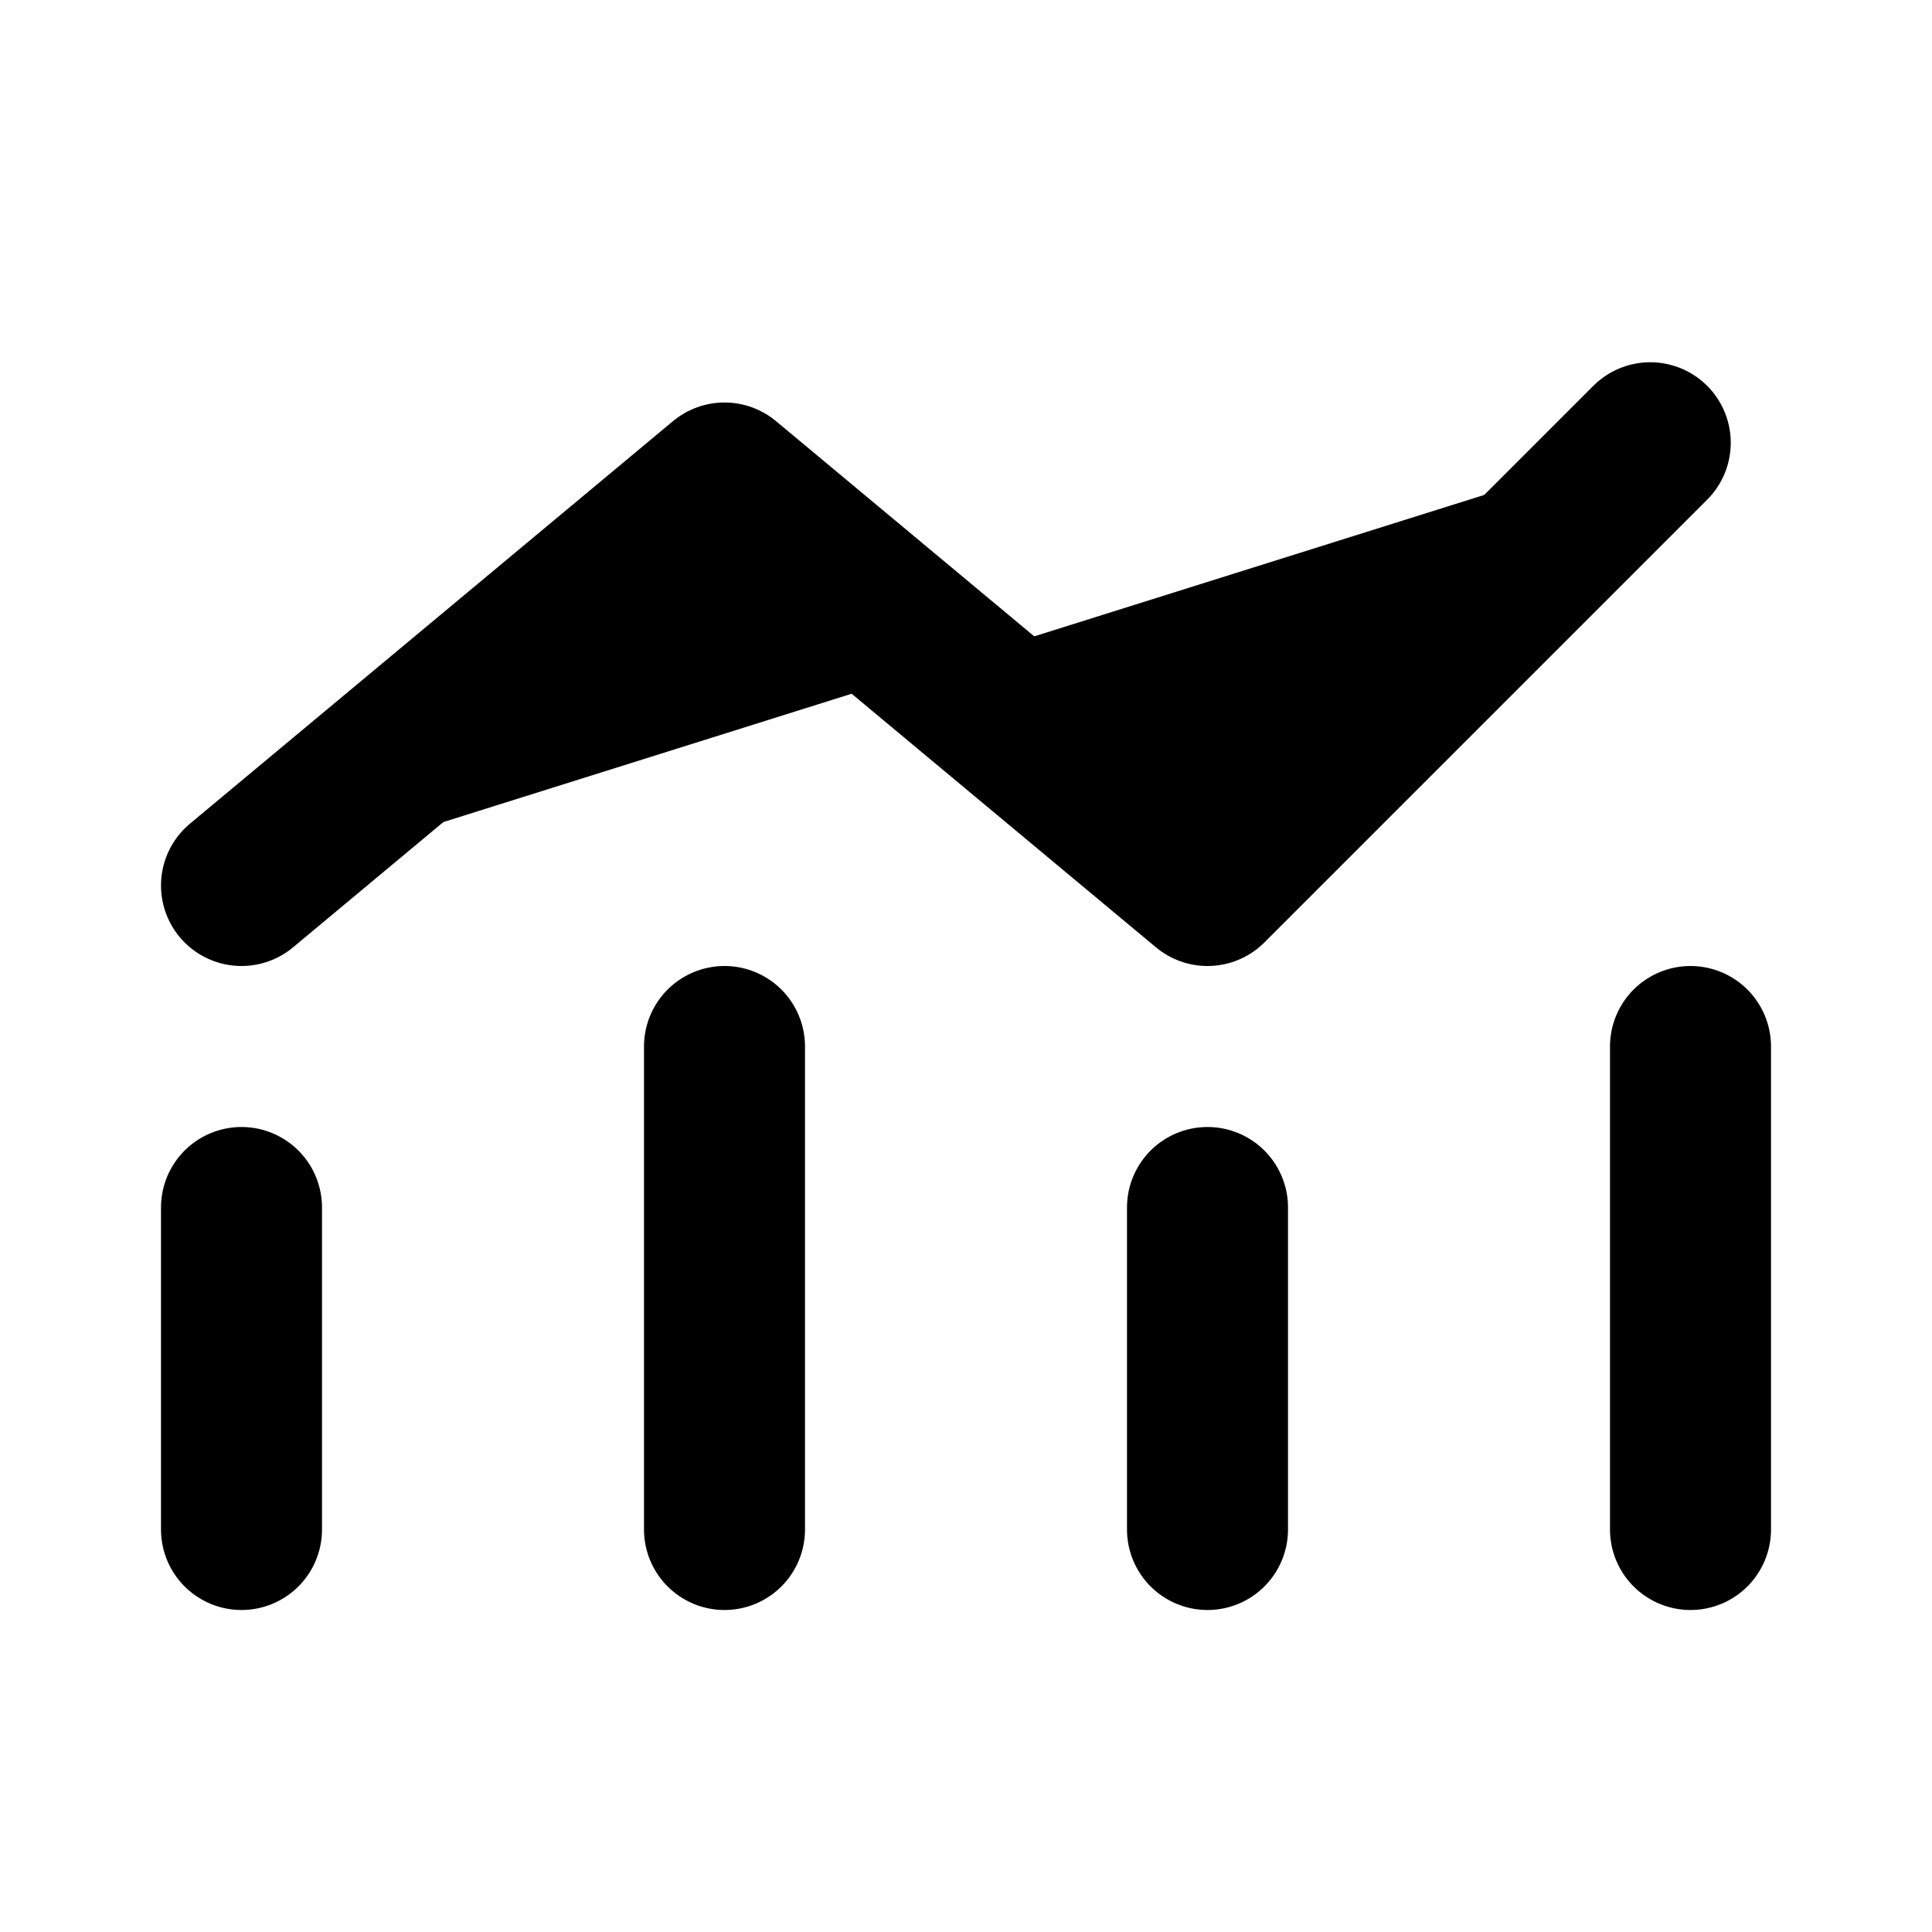
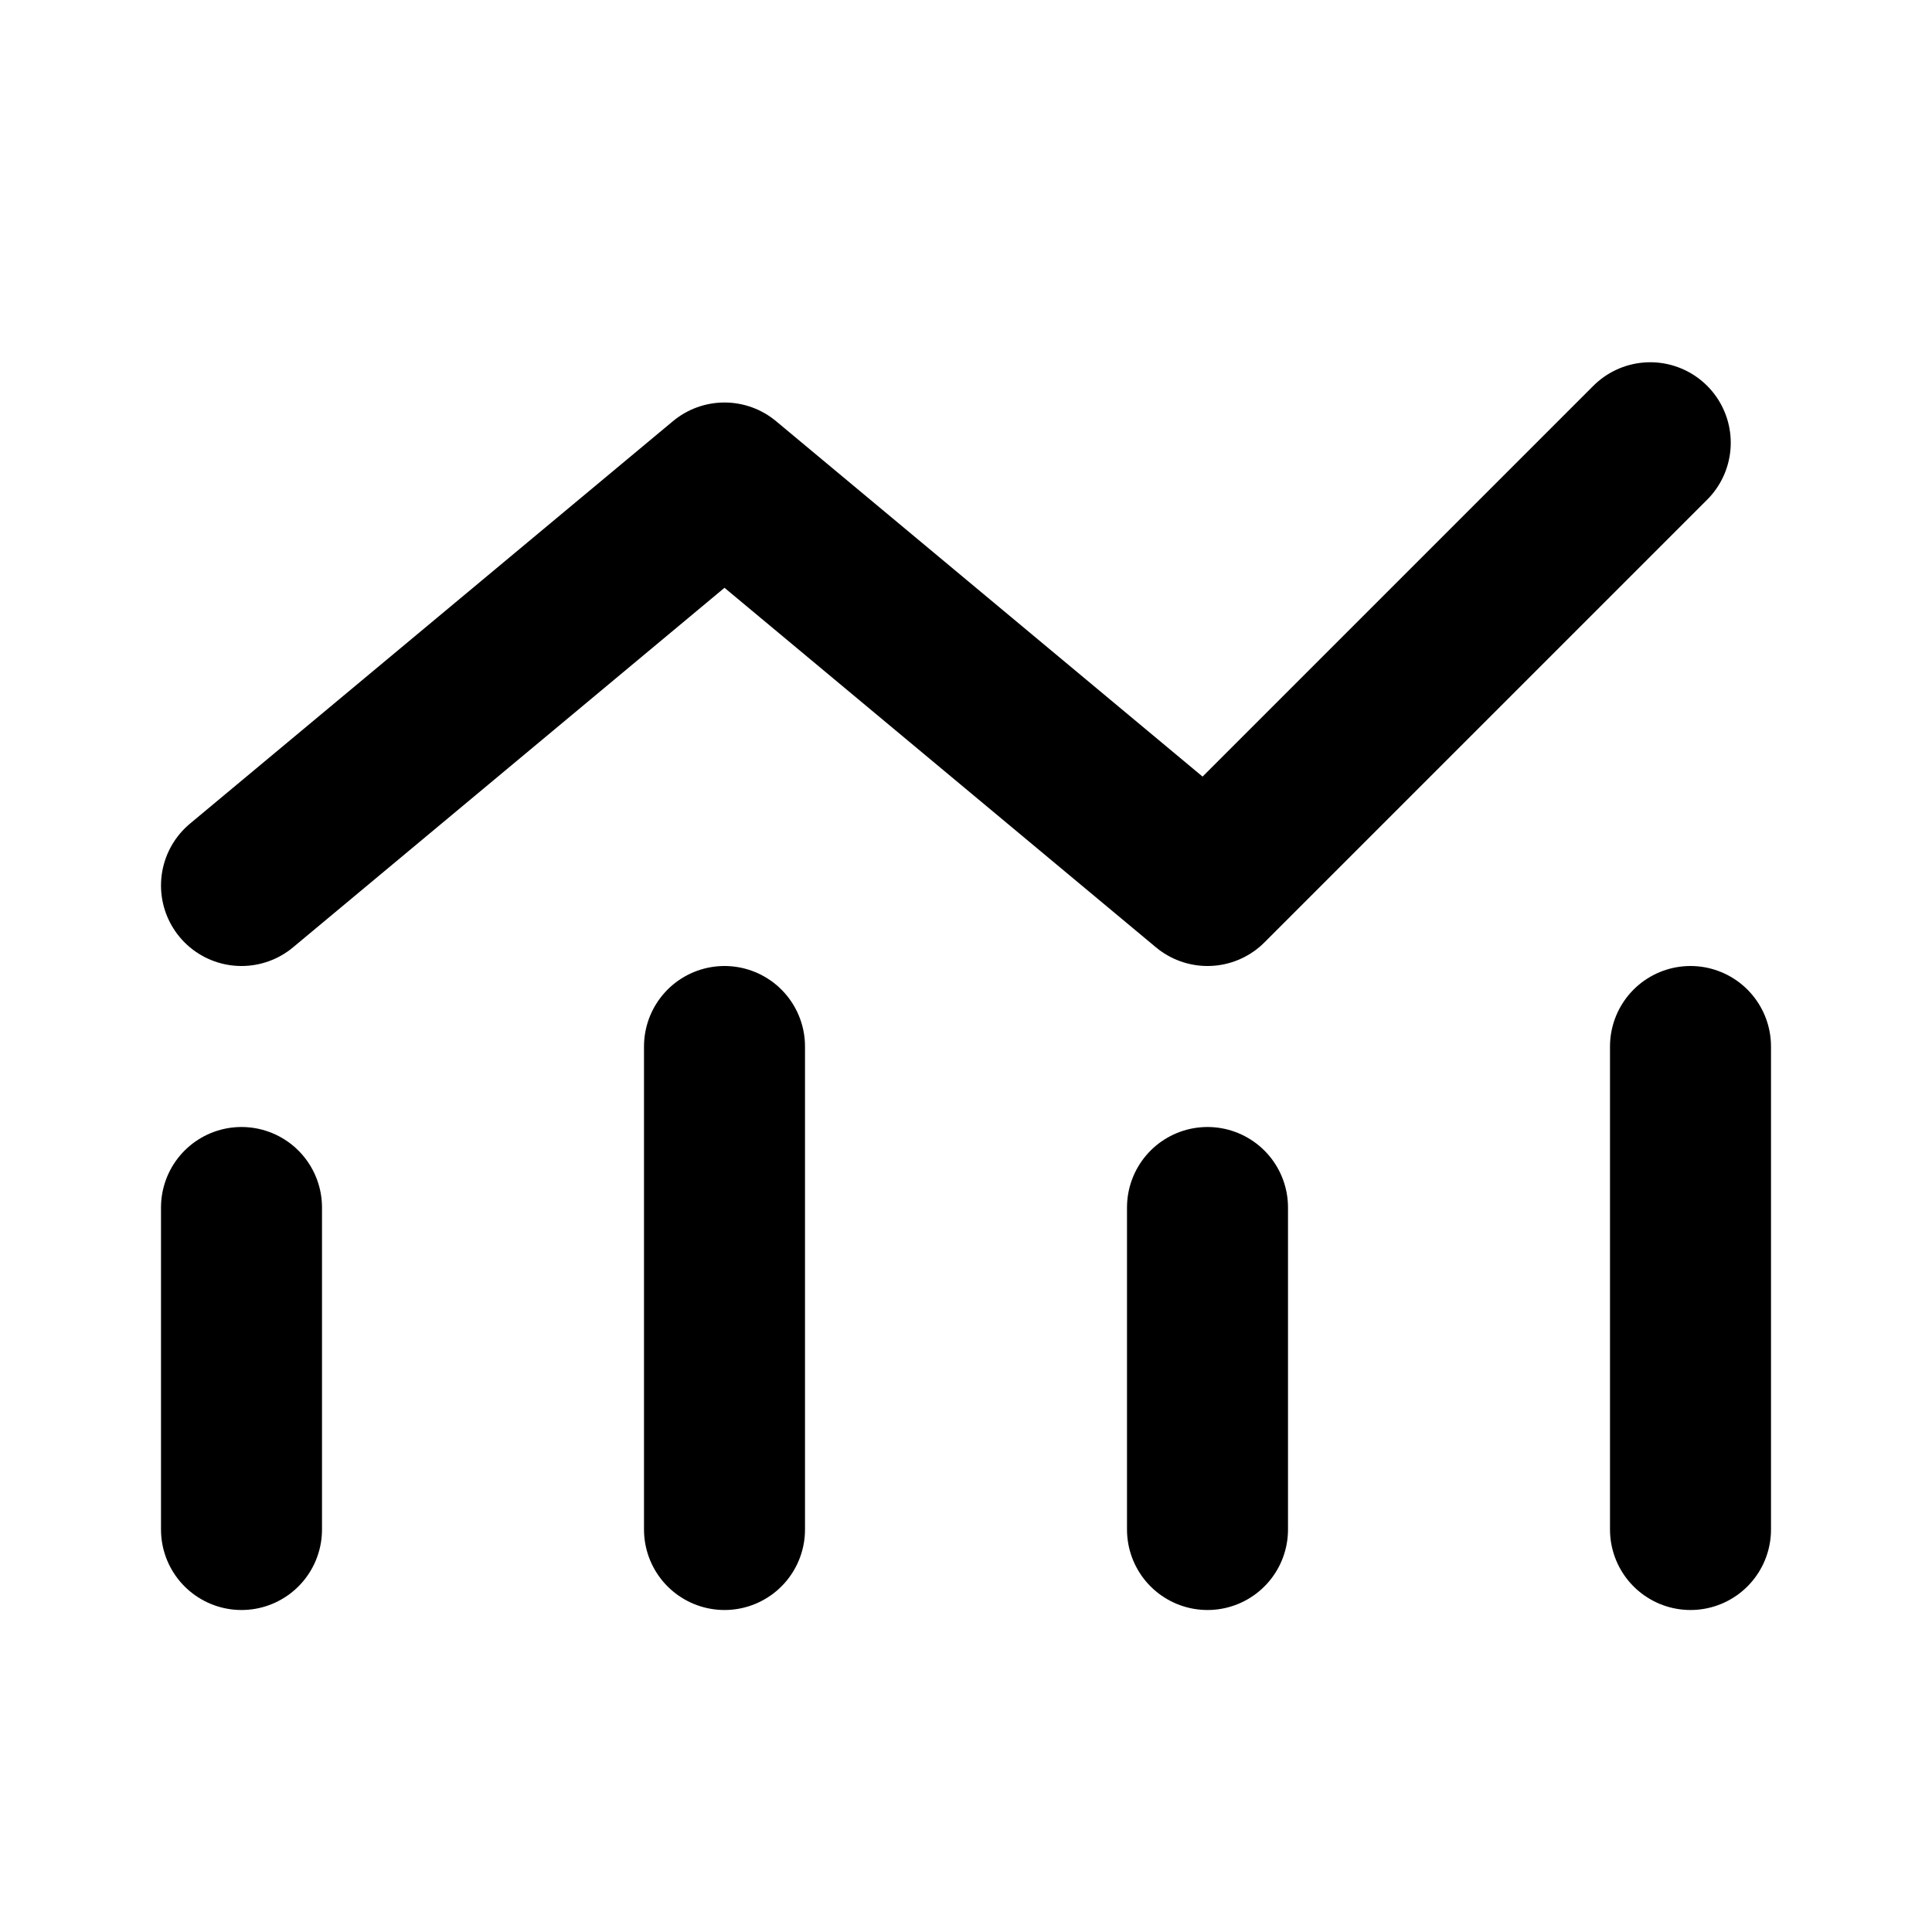
- <svg xmlns="http://www.w3.org/2000/svg" viewBox="0 0 24 24">
+ <svg xmlns="http://www.w3.org/2000/svg" fill="none" viewBox="0 0 24 24">
  <path stroke="currentColor" stroke-linecap="round" stroke-linejoin="round" stroke-width="2" d="M3 15v4m6-6v6m6-4v4m6-6v6M3 11l6-5 6 5 5.5-5.5" />
</svg>
